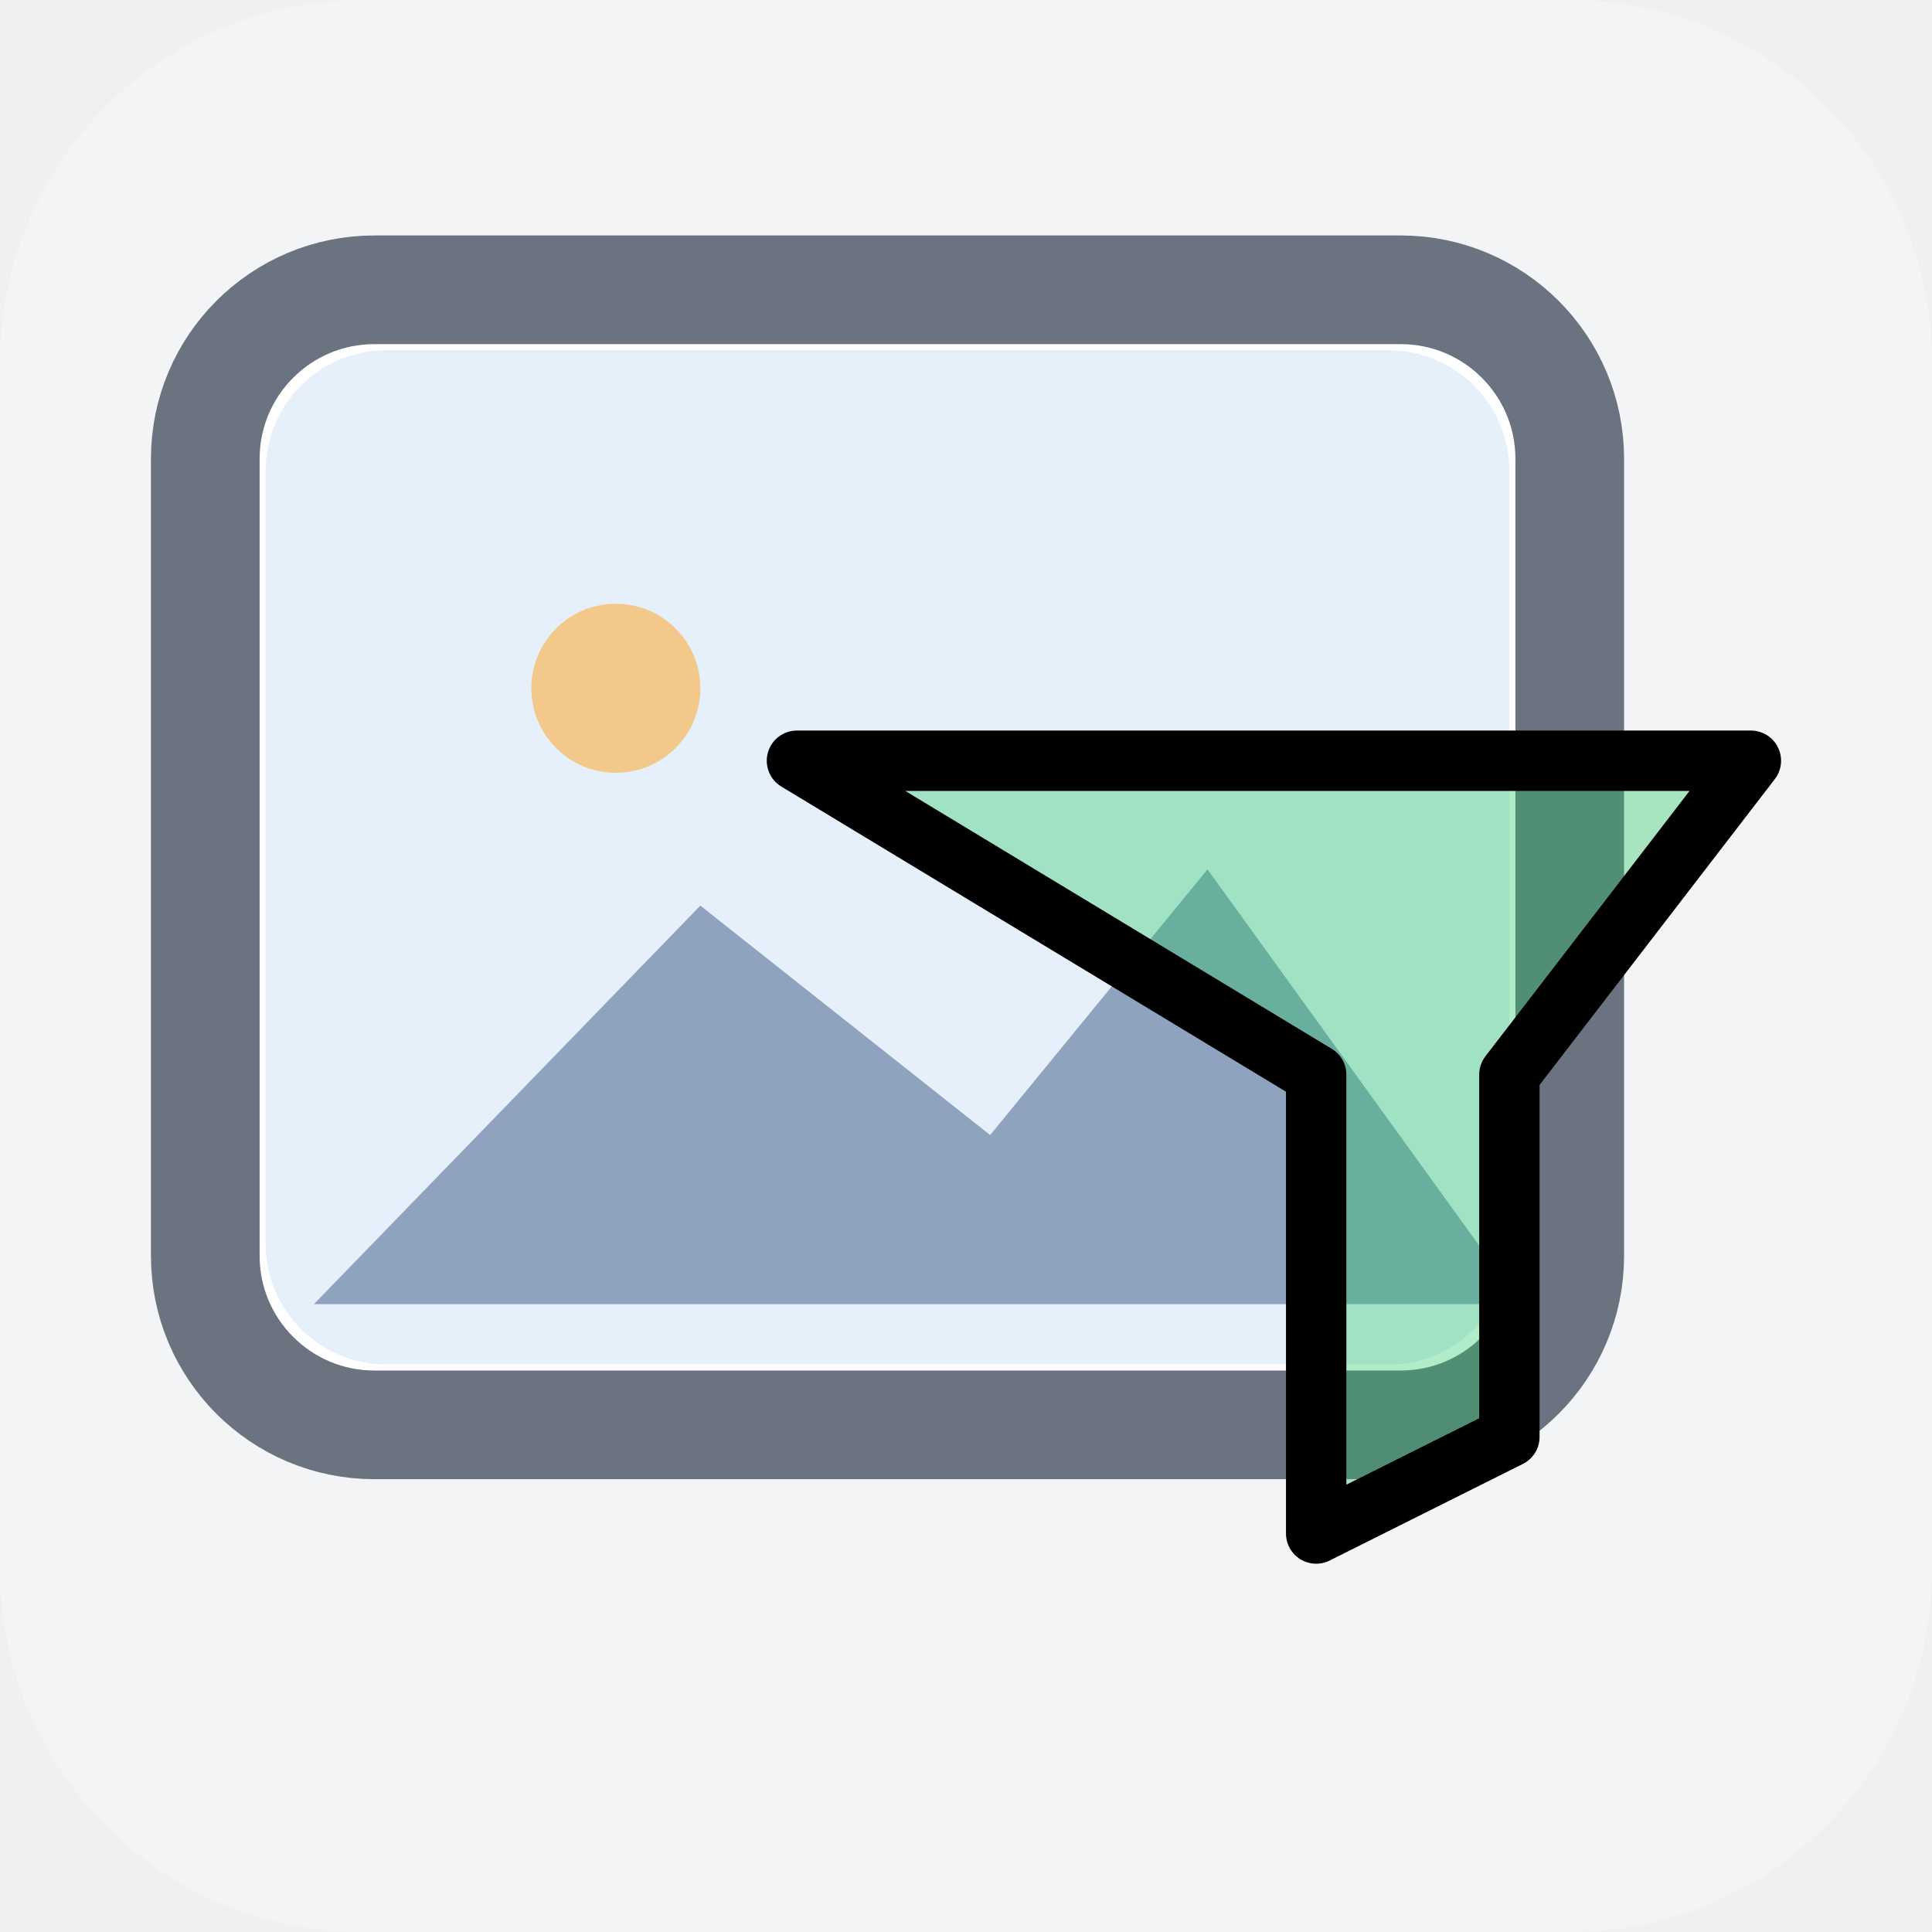
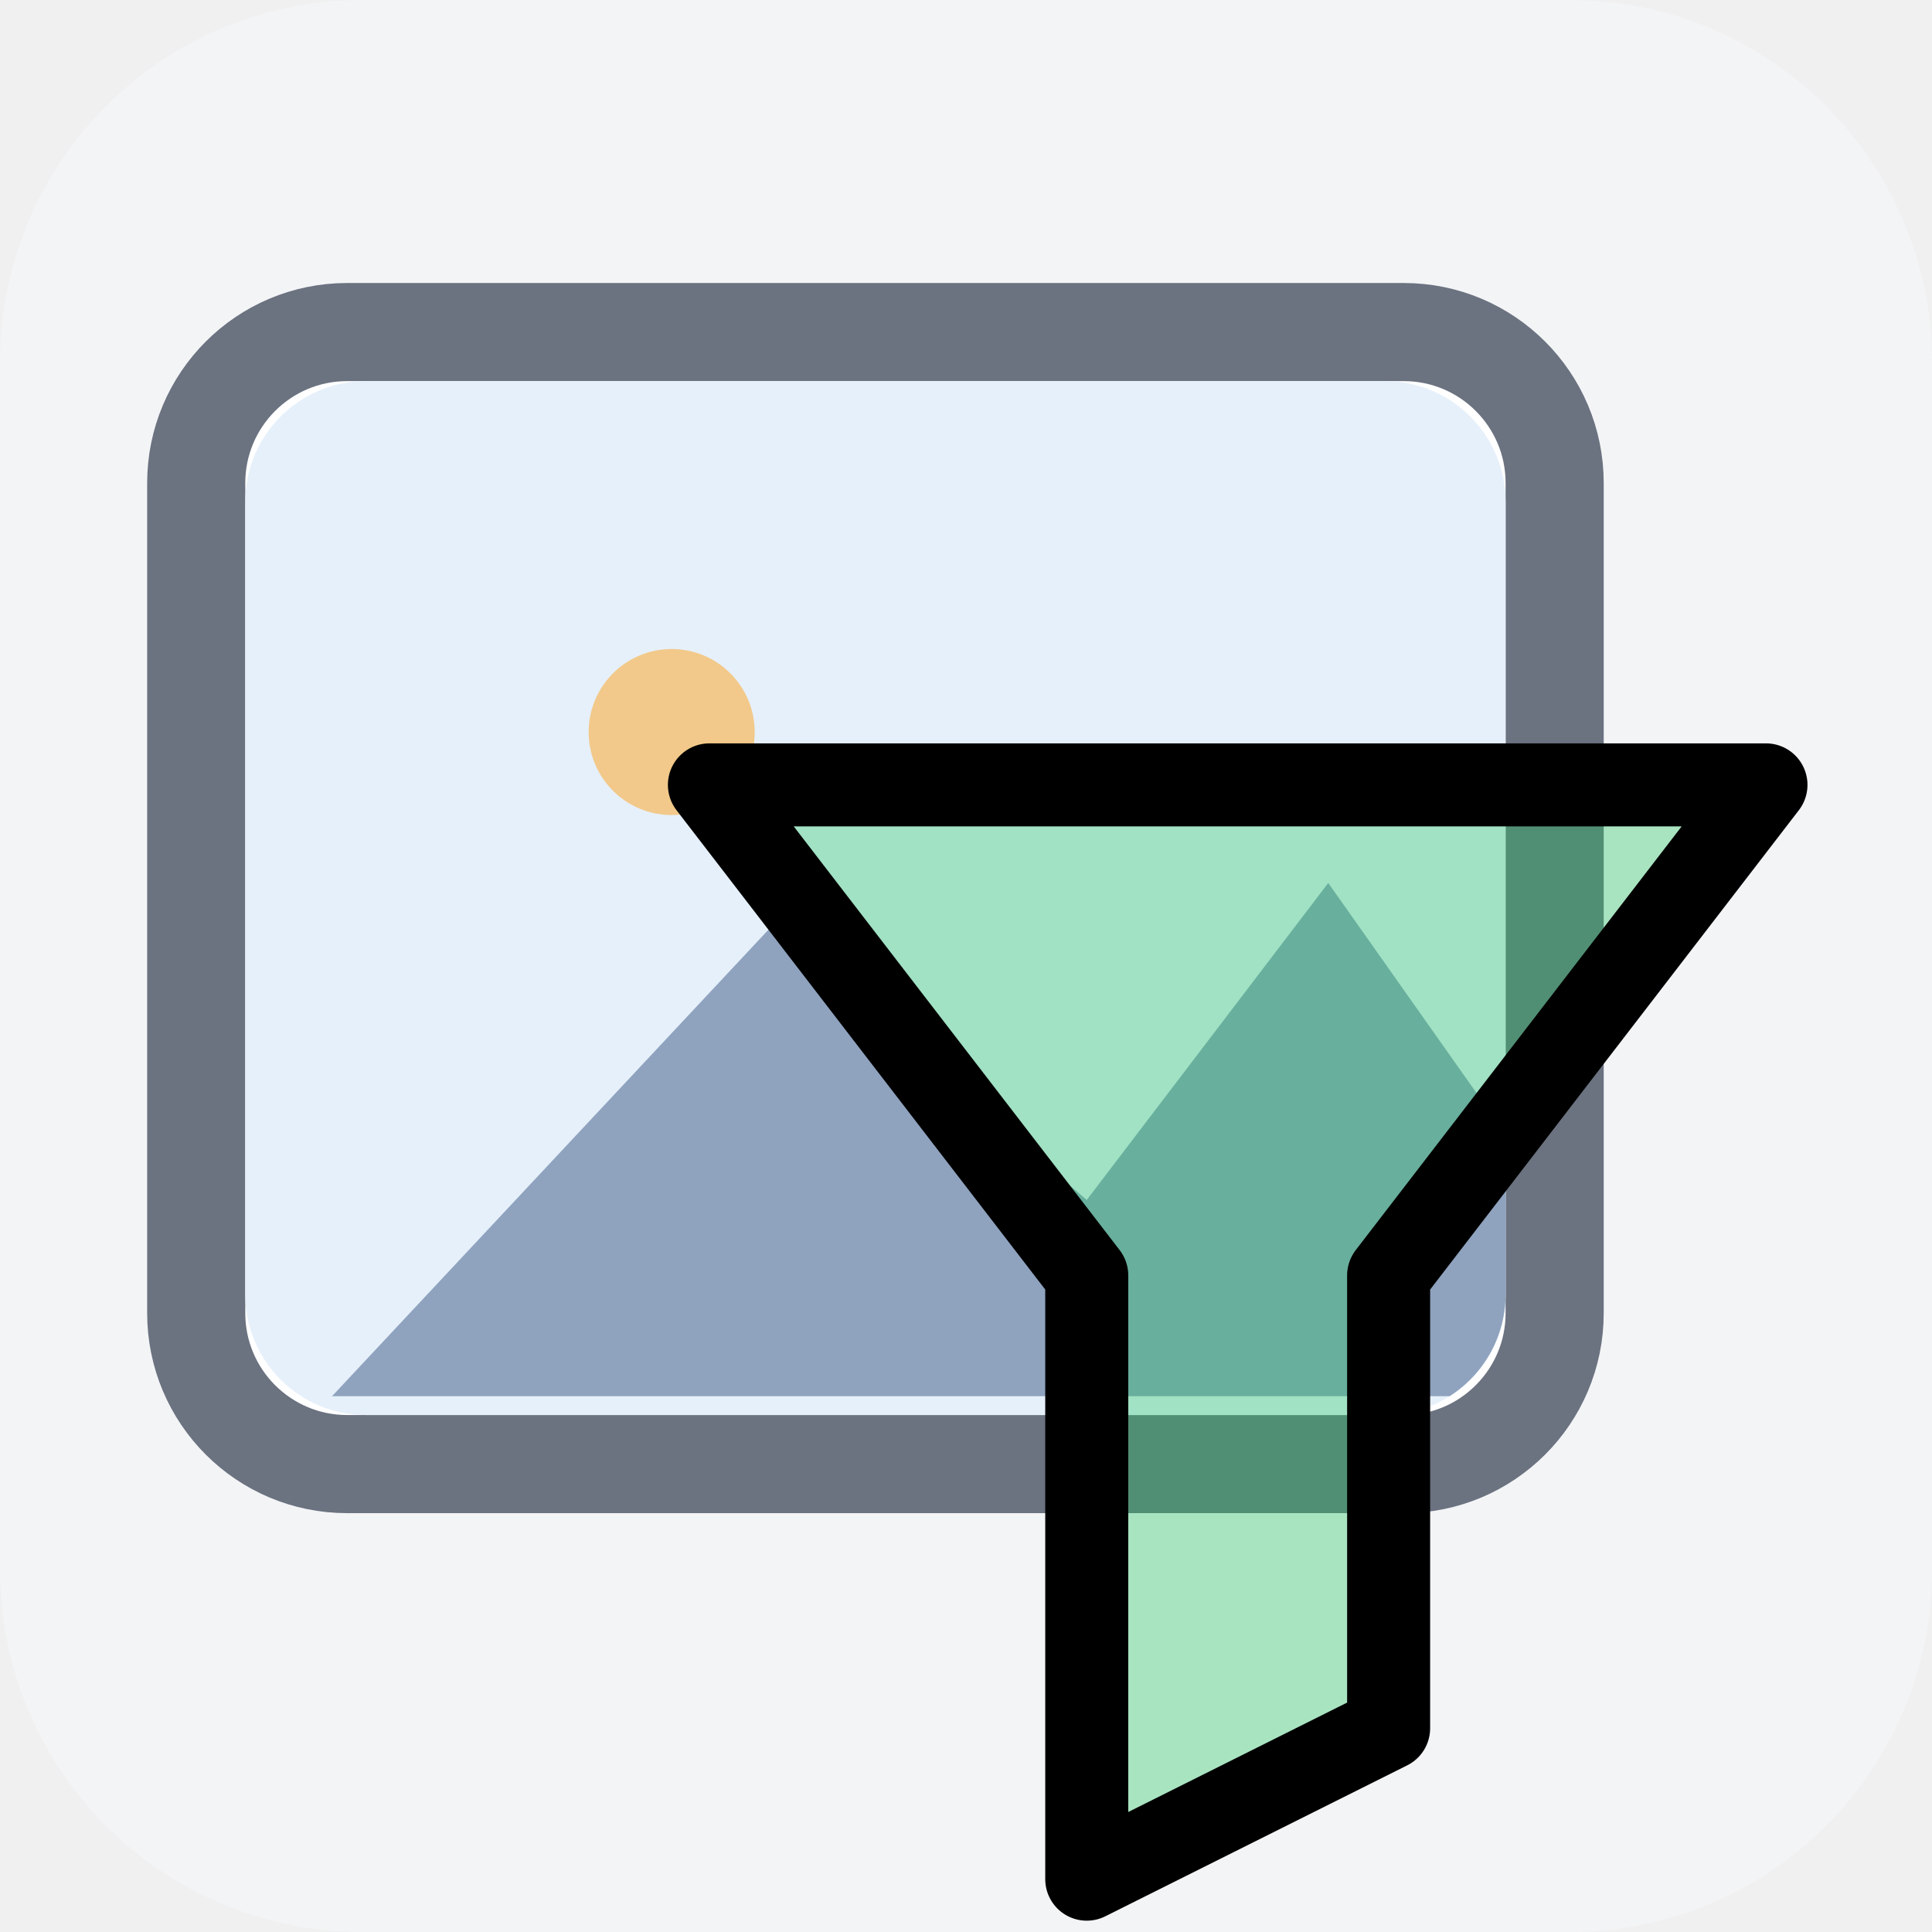
- <svg xmlns="http://www.w3.org/2000/svg" width="16" height="16" viewBox="0 0 16 16" role="img" aria-label="Album Filter icon">
-   <rect width="16" height="16" rx="3" fill="#F3F4F6" />
-   <g transform="translate(-0.4,-0.4)">
-     <rect x="2.1" y="2.8" width="11.3" height="9.4" rx="1.4" fill="#FFFFFF" stroke="#6B7280" stroke-width="0.9" />
-     <rect x="2.6" y="3.3" width="10.3" height="8.4" rx="1" fill="#E6F0FA" />
-     <path d="M3 11.2L6.2 7.9L8.6 9.8L10.4 7.6L13 11.2Z" fill="#8FA3BF" />
-     <circle cx="5.5" cy="6.1" r="0.7" fill="#F2C98A" />
-     <path d="M7 6.7H14.9L12.9 9.3V12.3L11.3 13.1V9.3Z" fill="#22C55E" fill-opacity="0.35" stroke="#000000" stroke-width="0.5" stroke-linejoin="round" />
+ <svg xmlns="http://www.w3.org/2000/svg" width="512" height="512" viewBox="0 0 512 512">
+   <rect width="512" height="512" rx="96" fill="#F3F4F6" />
+   <g transform="translate(-12,-12)">
+     <defs>
+       <clipPath id="photoClip">
+         <rect x="77" y="113" width="334" height="274" rx="32" />
+       </clipPath>
+     </defs>
+     <rect x="64" y="100" width="360" height="300" rx="40" fill="#FFFFFF" stroke="#6B7280" stroke-width="26" />
+     <g clip-path="url(#photoClip)">
+       <rect x="77" y="113" width="334" height="274" rx="32" fill="#E6F0FA" />
+       <path d="M100 382 L216 258 L300 330 L364 246 L460 382 Z" fill="#8FA3BF" />
+       <circle cx="190" cy="206" r="22" fill="#F2C98A" />
+     </g>
+     <path d="M200 220 H480 L380 350 V470 L300 510 V350 Z" fill="#22C55E" fill-opacity="0.35" stroke="#000000" stroke-width="22" stroke-linejoin="round" />
  </g>
</svg>
